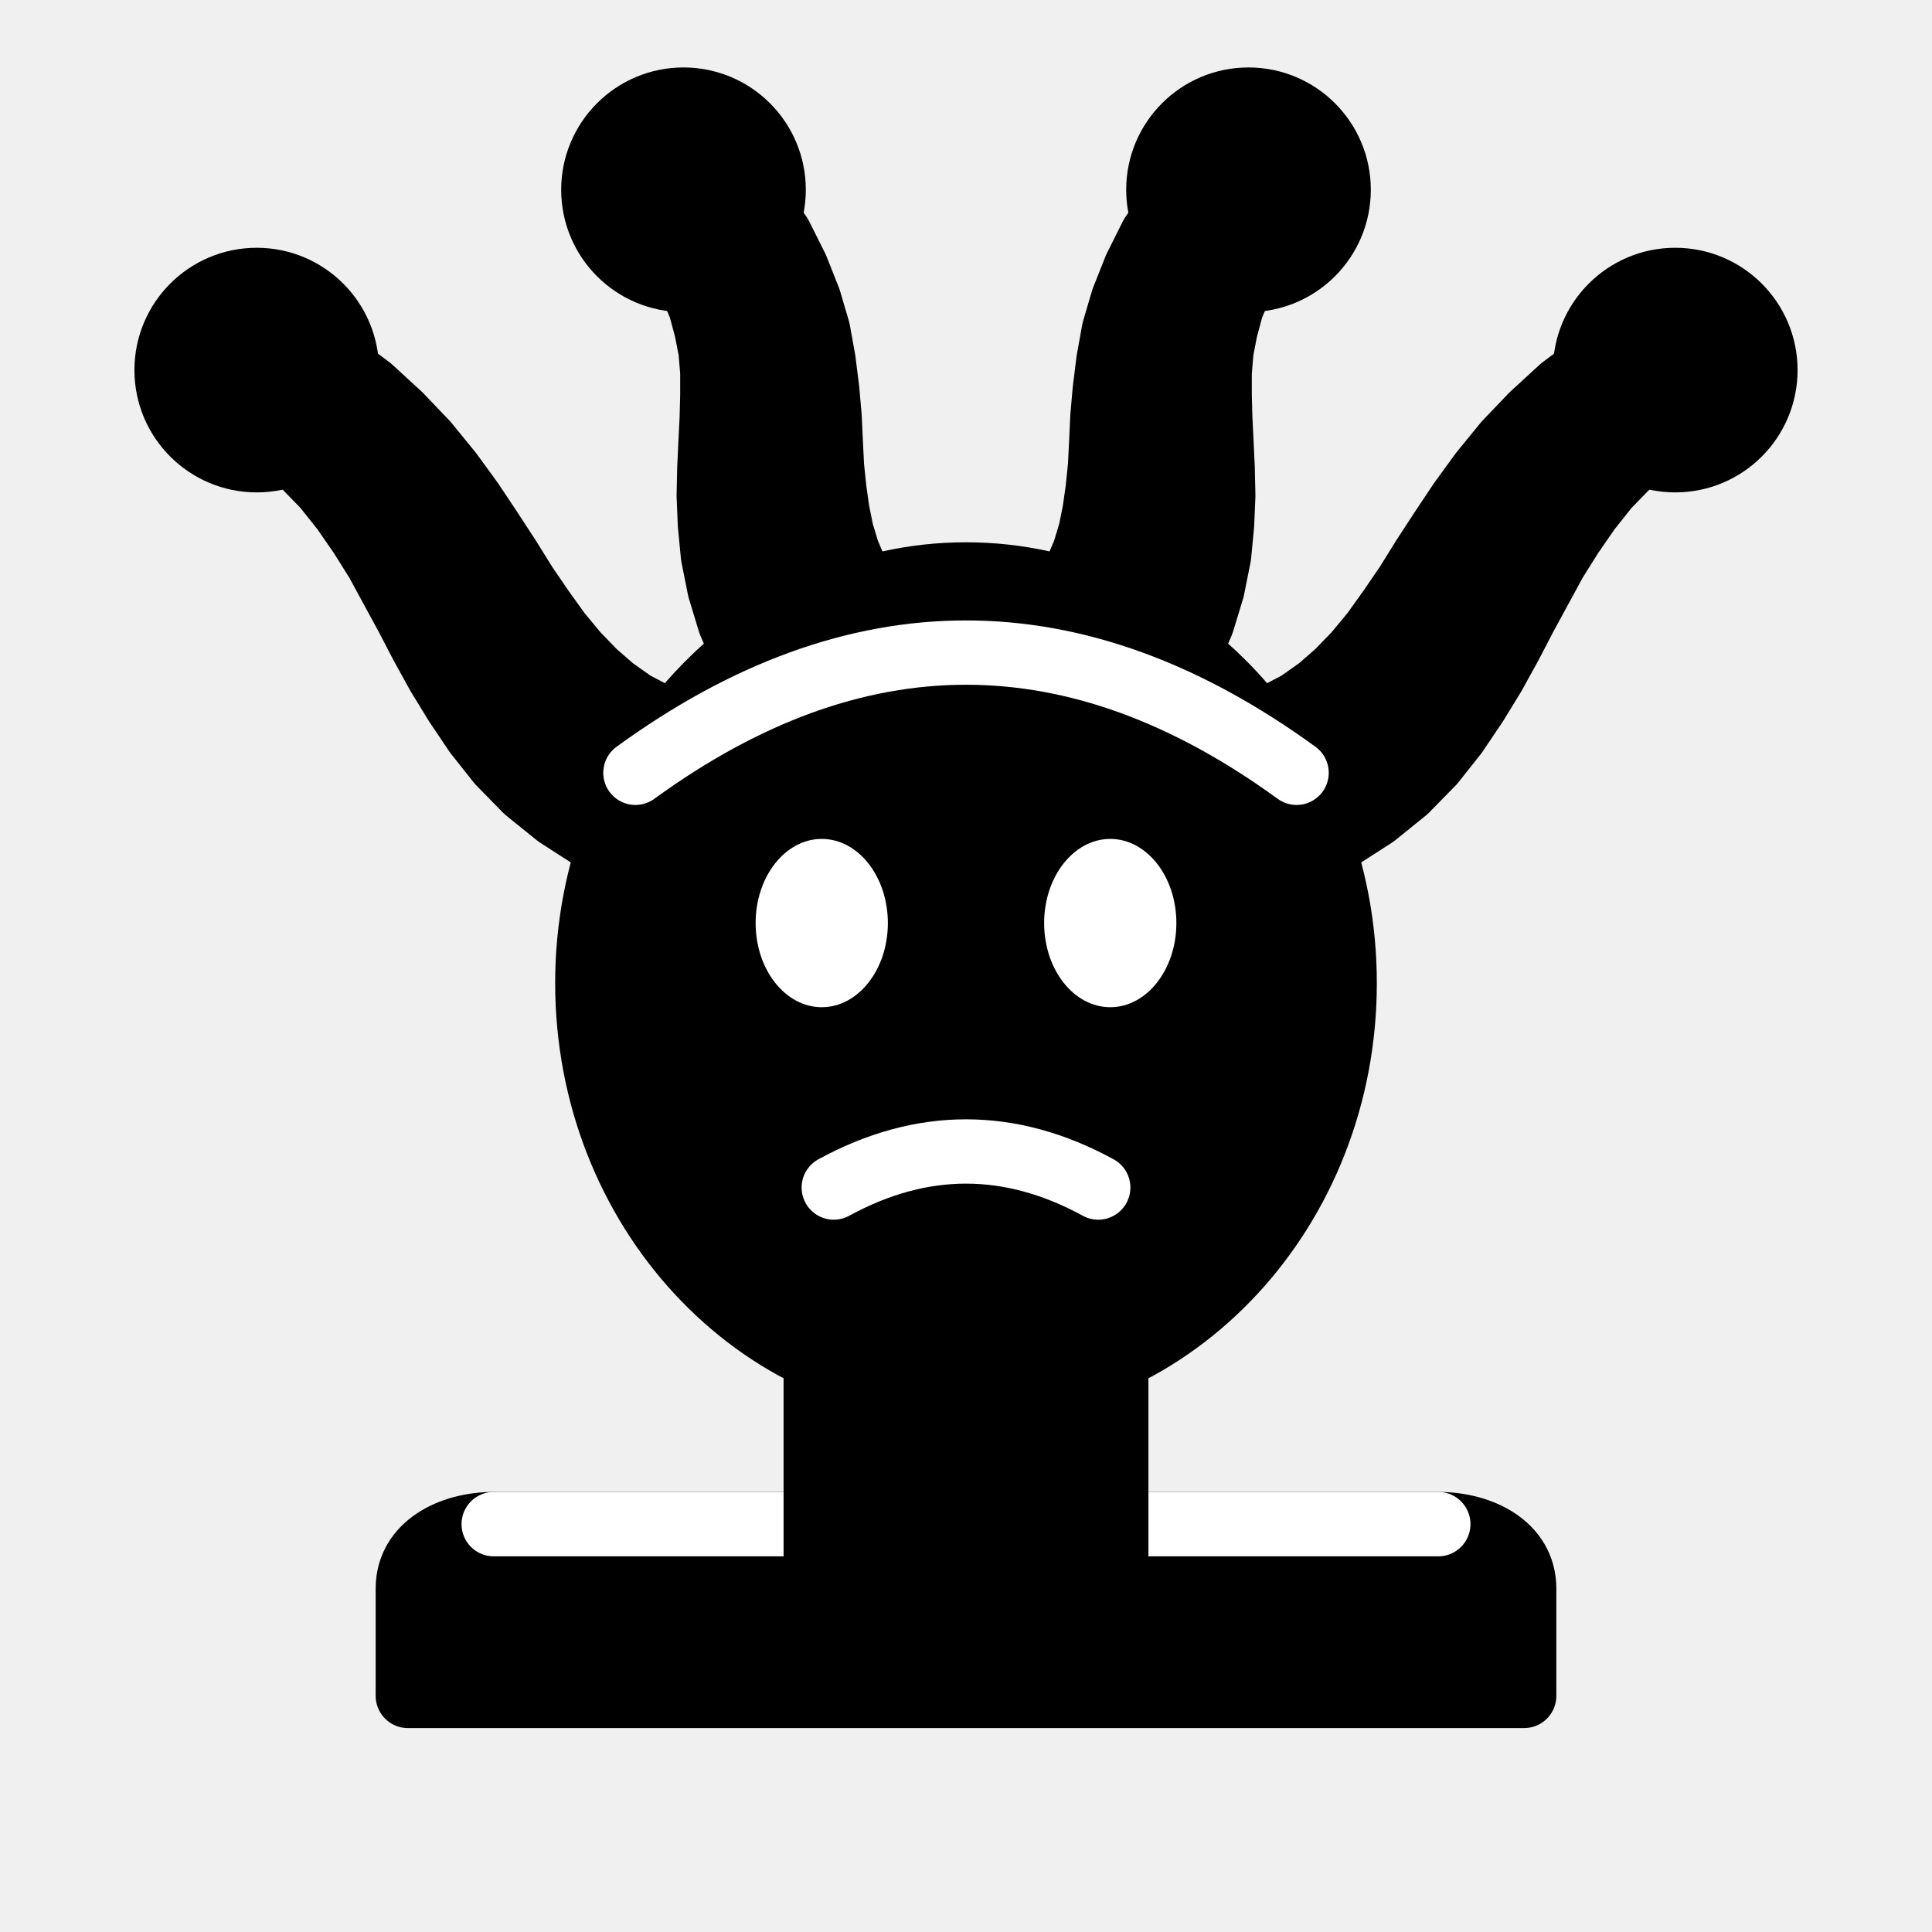
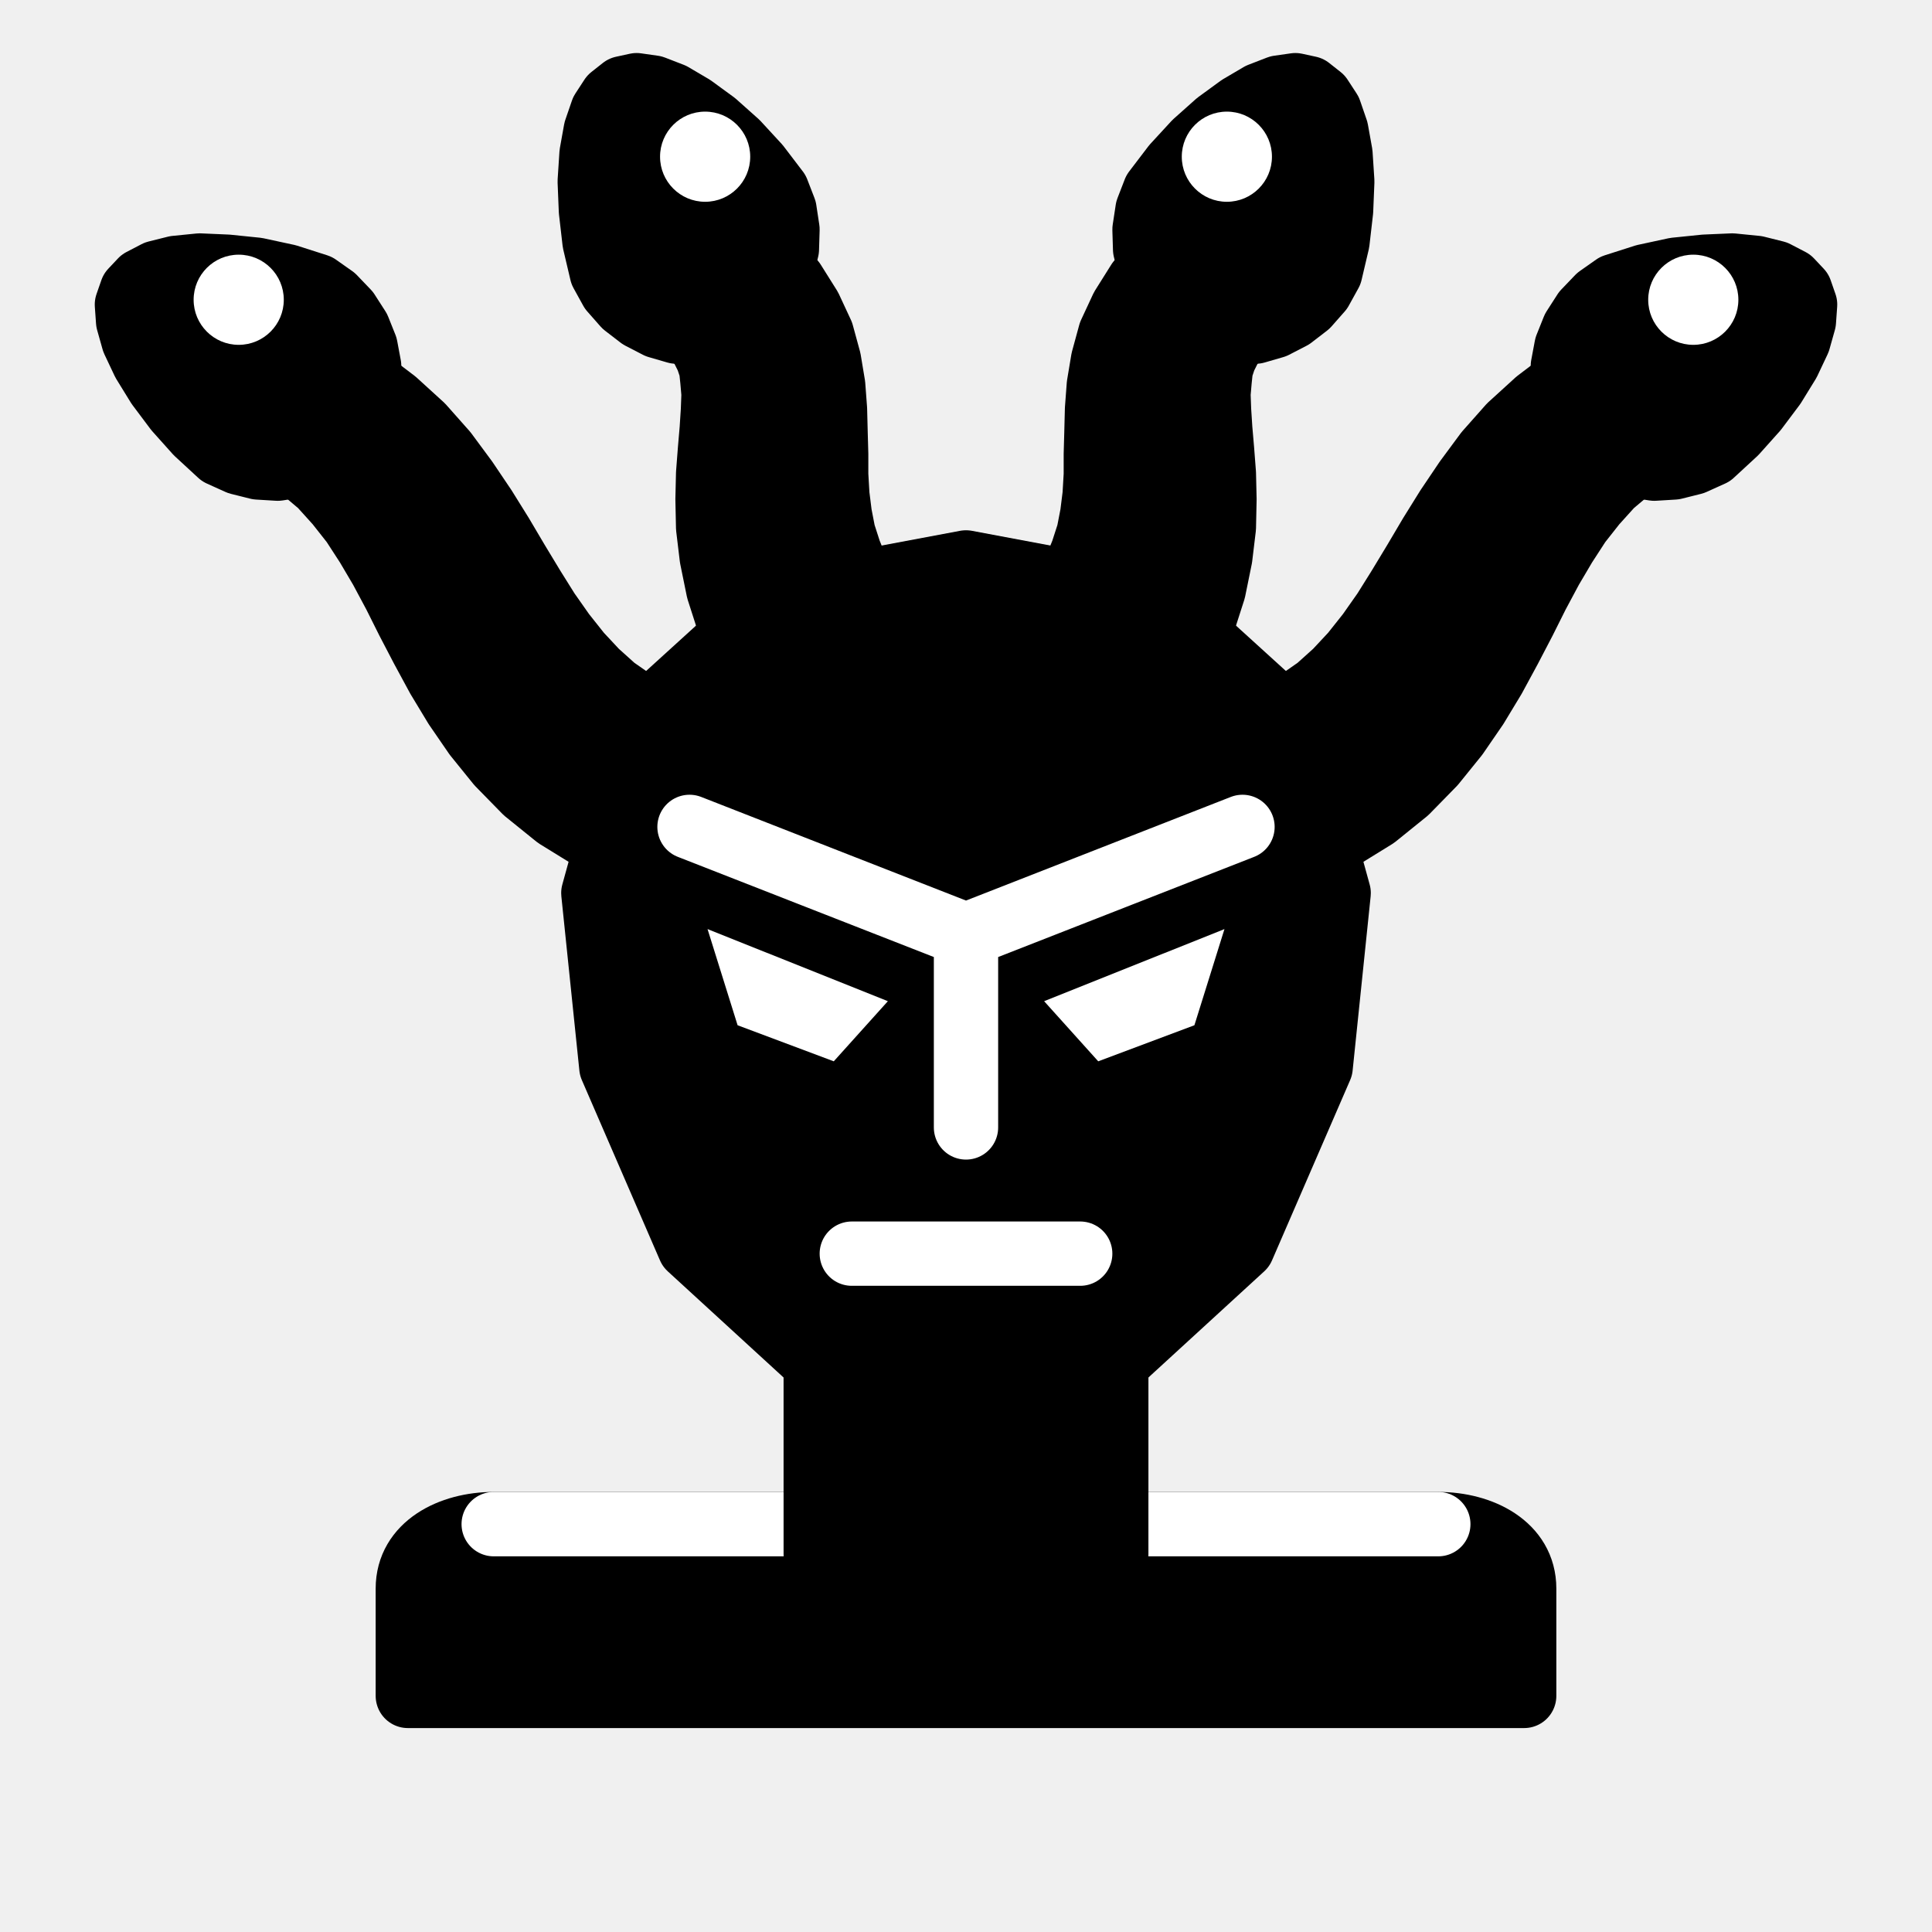
<svg xmlns="http://www.w3.org/2000/svg" width="45" height="45" viewBox="0 0 45 45">
  <g stroke-linecap="round" stroke-linejoin="round" fill-rule="nonzero">
    <path d="M 9.5,39.5 L 35.5,39.5 L 35.5,37 C 35.5,36 34.5,35.5 33.5,35.5 L 11.5,35.5 C 10.5,35.5 9.5,36 9.5,37 Z" fill="#000000" stroke="#000000" stroke-width="1.5" />
    <path d="M 11.5,35.5 L 33.5,35.5" fill="none" stroke="#ffffff" stroke-width="1.5" />
-     <path d="M 18.29,22.34 L 17.79,22.2 L 17.35,22.04 L 16.97,21.84 L 16.63,21.6 L 16.32,21.33 L 16.02,21.02 L 15.73,20.67 L 15.45,20.28 L 15.17,19.87 L 14.89,19.42 L 14.59,18.96 L 14.27,18.48 L 13.92,18 L 13.52,17.51 L 13.08,17.05 L 12.59,16.6 L 12.03,16.18 L 11.4,15.81 L 10.6,17.19 L 11.07,17.52 L 11.47,17.87 L 11.83,18.24 L 12.14,18.63 L 12.43,19.05 L 12.7,19.48 L 12.95,19.94 L 13.2,20.4 L 13.45,20.88 L 13.72,21.37 L 14.02,21.86 L 14.35,22.35 L 14.73,22.83 L 15.18,23.29 L 15.7,23.71 L 16.29,24.09 L 16.96,24.41 L 17.71,24.66 Z" fill="#000000" stroke="#000000" stroke-width="1.07" transform="translate(-9,-14.2) scale(1.4)" />
-     <path d="M 21.42,20.73 L 21.1,20.35 L 20.86,19.99 L 20.67,19.65 L 20.53,19.32 L 20.43,18.99 L 20.36,18.64 L 20.31,18.29 L 20.27,17.9 L 20.25,17.5 L 20.23,17.07 L 20.19,16.62 L 20.13,16.14 L 20.04,15.64 L 19.89,15.13 L 19.68,14.6 L 19.41,14.06 L 19.05,13.53 L 18.61,12.99 L 17.39,14.01 L 17.69,14.45 L 17.92,14.87 L 18.08,15.25 L 18.18,15.62 L 18.25,15.98 L 18.28,16.34 L 18.28,16.71 L 18.27,17.1 L 18.25,17.5 L 18.23,17.93 L 18.22,18.39 L 18.24,18.87 L 18.29,19.39 L 18.4,19.94 L 18.57,20.5 L 18.82,21.08 L 19.16,21.67 L 19.58,22.27 Z" fill="#000000" stroke="#000000" stroke-width="1.07" transform="translate(-9,-14.2) scale(1.4)" />
-     <path d="M 25.42,22.27 L 25.84,21.67 L 26.18,21.08 L 26.43,20.5 L 26.6,19.94 L 26.71,19.39 L 26.76,18.87 L 26.78,18.39 L 26.77,17.93 L 26.75,17.5 L 26.73,17.1 L 26.72,16.71 L 26.72,16.34 L 26.75,15.98 L 26.82,15.62 L 26.92,15.25 L 27.08,14.87 L 27.31,14.45 L 27.61,14.01 L 26.39,12.99 L 25.95,13.53 L 25.59,14.06 L 25.32,14.6 L 25.11,15.13 L 24.96,15.64 L 24.87,16.14 L 24.81,16.62 L 24.77,17.07 L 24.75,17.5 L 24.73,17.9 L 24.69,18.29 L 24.64,18.64 L 24.57,18.99 L 24.47,19.32 L 24.33,19.65 L 24.14,19.99 L 23.9,20.35 L 23.58,20.73 Z" fill="#000000" stroke="#000000" stroke-width="1.07" transform="translate(-9,-14.2) scale(1.4)" />
-     <path d="M 27.29,24.66 L 28.04,24.41 L 28.71,24.09 L 29.3,23.71 L 29.82,23.29 L 30.27,22.83 L 30.65,22.35 L 30.98,21.86 L 31.28,21.37 L 31.55,20.88 L 31.8,20.4 L 32.05,19.94 L 32.3,19.48 L 32.57,19.05 L 32.86,18.63 L 33.17,18.24 L 33.53,17.87 L 33.93,17.52 L 34.4,17.19 L 33.6,15.81 L 32.97,16.18 L 32.41,16.6 L 31.92,17.05 L 31.48,17.51 L 31.08,18 L 30.73,18.48 L 30.41,18.96 L 30.11,19.42 L 29.83,19.87 L 29.55,20.28 L 29.27,20.67 L 28.98,21.02 L 28.68,21.33 L 28.37,21.6 L 28.03,21.84 L 27.65,22.04 L 27.21,22.2 L 26.71,22.34 Z" fill="#000000" stroke="#000000" stroke-width="1.07" transform="translate(-9,-14.2) scale(1.4)" />
-     <path d="M 9.2,16.3 A 1.5,1.5 0 1 1 12.2,16.3 A 1.5,1.5 0 1 1 9.2,16.3 Z" fill="#000000" stroke="#000000" stroke-width="1.07" transform="translate(-9,-14.2) scale(1.4)" />
-     <path d="M 16.3,13.3 A 1.5,1.5 0 1 1 19.3,13.3 A 1.5,1.5 0 1 1 16.3,13.3 Z" fill="#000000" stroke="#000000" stroke-width="1.07" transform="translate(-9,-14.2) scale(1.4)" />
-     <path d="M 25.7,13.3 A 1.5,1.5 0 1 1 28.7,13.3 A 1.5,1.5 0 1 1 25.7,13.3 Z" fill="#000000" stroke="#000000" stroke-width="1.07" transform="translate(-9,-14.2) scale(1.4)" />
-     <path d="M 32.8,16.3 A 1.5,1.5 0 1 1 35.8,16.3 A 1.5,1.5 0 1 1 32.8,16.3 Z" fill="#000000" stroke="#000000" stroke-width="1.07" transform="translate(-9,-14.2) scale(1.4)" />
+     <path d="M 18.29,22.34 L 17.79,22.2 L 17.36,22.03 L 16.98,21.82 L 16.65,21.59 L 16.35,21.32 L 16.07,21.02 L 15.8,20.68 L 15.54,20.31 L 15.29,19.91 L 15.03,19.48 L 14.77,19.04 L 14.49,18.59 L 14.18,18.13 L 13.84,17.67 L 13.45,17.23 L 13,16.82 L 12.5,16.44 L 11.92,16.11 L 11.08,17.69 L 11.44,17.94 L 11.76,18.21 L 12.04,18.52 L 12.3,18.85 L 12.54,19.22 L 12.77,19.61 L 13,20.04 L 13.22,20.48 L 13.46,20.94 L 13.72,21.42 L 14.01,21.9 L 14.34,22.38 L 14.72,22.85 L 15.17,23.31 L 15.69,23.73 L 16.29,24.1 L 16.96,24.41 L 17.71,24.66 Z" fill="#000000" stroke="#000000" stroke-width="1.07" transform="translate(-9,-14.2) scale(1.4)" />
+     <path d="M 21.42,20.73 L 21.11,20.34 L 20.86,19.98 L 20.69,19.64 L 20.56,19.32 L 20.46,19.01 L 20.4,18.7 L 20.36,18.38 L 20.34,18.04 L 20.34,17.7 L 20.33,17.34 L 20.32,16.95 L 20.29,16.55 L 20.22,16.13 L 20.1,15.69 L 19.9,15.26 L 19.63,14.83 L 19.28,14.44 L 18.85,14.09 L 17.75,15.51 L 17.97,15.73 L 18.11,15.92 L 18.2,16.1 L 18.26,16.28 L 18.28,16.47 L 18.3,16.7 L 18.29,16.97 L 18.27,17.28 L 18.24,17.63 L 18.21,18.02 L 18.2,18.45 L 18.21,18.92 L 18.27,19.42 L 18.38,19.96 L 18.56,20.52 L 18.81,21.09 L 19.15,21.68 L 19.58,22.27 Z" fill="#000000" stroke="#000000" stroke-width="1.07" transform="translate(-9,-14.2) scale(1.4)" />
+     <path d="M 25.42,22.27 L 25.85,21.68 L 26.19,21.09 L 26.44,20.52 L 26.62,19.96 L 26.73,19.42 L 26.79,18.92 L 26.8,18.45 L 26.79,18.02 L 26.76,17.63 L 26.73,17.28 L 26.71,16.97 L 26.7,16.7 L 26.72,16.47 L 26.74,16.28 L 26.8,16.1 L 26.89,15.92 L 27.03,15.73 L 27.25,15.51 L 26.15,14.09 L 25.72,14.44 L 25.37,14.83 L 25.1,15.26 L 24.9,15.69 L 24.78,16.13 L 24.71,16.55 L 24.68,16.95 L 24.67,17.34 L 24.66,17.7 L 24.66,18.04 L 24.64,18.38 L 24.6,18.7 L 24.54,19.01 L 24.44,19.32 L 24.31,19.64 L 24.14,19.98 L 23.89,20.34 L 23.58,20.73 Z" fill="#000000" stroke="#000000" stroke-width="1.07" transform="translate(-9,-14.2) scale(1.4)" />
+     <path d="M 27.29,24.66 L 28.04,24.41 L 28.71,24.1 L 29.31,23.73 L 29.83,23.31 L 30.28,22.85 L 30.66,22.38 L 30.99,21.9 L 31.28,21.42 L 31.54,20.94 L 31.78,20.48 L 32,20.04 L 32.23,19.61 L 32.46,19.22 L 32.7,18.85 L 32.96,18.52 L 33.24,18.21 L 33.56,17.94 L 33.92,17.69 L 33.08,16.11 L 32.5,16.44 L 32,16.82 L 31.55,17.23 L 31.16,17.67 L 30.82,18.13 L 30.51,18.59 L 30.23,19.04 L 29.97,19.48 L 29.71,19.91 L 29.46,20.31 L 29.2,20.68 L 28.93,21.02 L 28.65,21.32 L 28.35,21.59 L 28.02,21.82 L 27.64,22.03 L 27.21,22.2 L 26.71,22.34 Z" fill="#000000" stroke="#000000" stroke-width="1.07" transform="translate(-9,-14.2) scale(1.4)" />
+     <path d="M 8.62,14.98 L 8.78,14.81 L 9.03,14.68 L 9.35,14.6 L 9.75,14.56 L 10.21,14.58 L 10.7,14.63 L 11.21,14.74 L 11.71,14.9 L 11.98,15.09 L 12.21,15.33 L 12.39,15.61 L 12.51,15.91 L 12.57,16.23 L 12.57,16.55 L 12.5,16.86 L 12.37,17.15 L 12.19,17.41 L 11.95,17.62 L 11.68,17.78 L 11.37,17.89 L 11.05,17.94 L 10.72,17.92 L 10.4,17.84 L 10.09,17.7 L 9.7,17.34 L 9.36,16.96 L 9.06,16.56 L 8.82,16.17 L 8.65,15.81 L 8.56,15.49 L 8.54,15.21 Z" fill="#000000" stroke="#000000" stroke-width="1.07" transform="translate(-9,-14.2) scale(1.4)" />
+     <path d="M 9.65,15.13 A 0.75,0.75 0 1 1 11.15,15.13 A 0.75,0.75 0 1 1 9.65,15.13 Z" fill="#ffffff" stroke="none" stroke-width="1.07" transform="translate(-9,-14.2) scale(1.4)" />
+     <path d="M 16.79,11.61 L 17.02,11.56 L 17.3,11.6 L 17.61,11.72 L 17.95,11.92 L 18.32,12.19 L 18.69,12.52 L 19.04,12.9 L 19.36,13.32 L 19.48,13.63 L 19.53,13.96 L 19.52,14.29 L 19.44,14.61 L 19.31,14.9 L 19.12,15.16 L 18.89,15.38 L 18.62,15.54 L 18.32,15.64 L 18,15.68 L 17.68,15.66 L 17.37,15.57 L 17.08,15.42 L 16.82,15.22 L 16.6,14.97 L 16.44,14.68 L 16.32,14.17 L 16.26,13.65 L 16.24,13.16 L 16.27,12.7 L 16.34,12.31 L 16.45,11.99 L 16.6,11.76 Z" fill="#000000" stroke="#000000" stroke-width="1.07" transform="translate(-9,-14.2) scale(1.4)" />
+     <path d="M 17.41,12.75 A 0.75,0.75 0 1 1 18.91,12.75 A 0.75,0.75 0 1 1 17.41,12.75 Z" fill="#ffffff" stroke="none" stroke-width="1.07" transform="translate(-9,-14.2) scale(1.4)" />
+     <path d="M 28.21,11.61 L 28.4,11.76 L 28.55,11.99 L 28.66,12.31 L 28.73,12.7 L 28.76,13.16 L 28.74,13.65 L 28.68,14.17 L 28.56,14.68 L 28.4,14.97 L 28.18,15.22 L 27.92,15.42 L 27.63,15.57 L 27.32,15.66 L 27,15.68 L 26.68,15.64 L 26.38,15.54 L 26.11,15.38 L 25.88,15.16 L 25.69,14.9 L 25.56,14.61 L 25.48,14.29 L 25.47,13.96 L 25.52,13.63 L 25.64,13.32 L 25.96,12.9 L 26.31,12.52 L 26.68,12.19 L 27.05,11.92 L 27.39,11.72 L 27.7,11.6 L 27.98,11.56 Z" fill="#000000" stroke="#000000" stroke-width="1.07" transform="translate(-9,-14.2) scale(1.4)" />
+     <path d="M 26.09,12.75 A 0.75,0.75 0 1 1 27.59,12.75 A 0.75,0.75 0 1 1 26.09,12.75 Z" fill="#ffffff" stroke="none" stroke-width="1.07" transform="translate(-9,-14.2) scale(1.4)" />
+     <path d="M 36.38,14.98 L 36.46,15.21 L 36.44,15.49 L 36.35,15.81 L 36.18,16.17 L 35.94,16.56 L 35.64,16.96 L 35.3,17.34 L 34.91,17.7 L 34.6,17.84 L 34.28,17.92 L 33.95,17.94 L 33.63,17.89 L 33.32,17.78 L 33.05,17.62 L 32.81,17.41 L 32.63,17.15 L 32.5,16.86 L 32.43,16.55 L 32.43,16.23 L 32.49,15.91 L 32.61,15.61 L 32.79,15.33 L 33.02,15.09 L 33.29,14.9 L 33.79,14.74 L 34.3,14.63 L 34.79,14.58 L 35.25,14.56 L 35.65,14.6 L 35.97,14.68 L 36.22,14.81 Z" fill="#000000" stroke="#000000" stroke-width="1.07" transform="translate(-9,-14.2) scale(1.4)" />
+     <path d="M 33.85,15.13 A 0.75,0.75 0 1 1 35.35,15.13 A 0.75,0.75 0 1 1 33.85,15.13 Z" fill="#ffffff" stroke="none" stroke-width="1.07" transform="translate(-9,-14.2) scale(1.4)" />
    <path d="M 20,36 L 20,32.5 L 25,32.5 L 25,36 Z" fill="#000000" stroke="#000000" stroke-width="1.07" transform="translate(-9,-14.2) scale(1.4)" />
-     <path d="M 16.2,26.5 A 6.3,6.8 0 1 1 28.8,26.5 A 6.3,6.8 0 1 1 16.2,26.5 Z" fill="#000000" stroke="#000000" stroke-width="1.07" transform="translate(-9,-14.2) scale(1.4)" />
-     <path d="M 19,25.5 A 1.1,1.4 0 1 1 21.2,25.5 A 1.1,1.4 0 1 1 19,25.5 Z" fill="#ffffff" stroke="none" stroke-width="1.07" transform="translate(-9,-14.2) scale(1.4)" />
-     <path d="M 23.8,25.5 A 1.1,1.4 0 1 1 26,25.5 A 1.1,1.4 0 1 1 23.8,25.5 Z" fill="#ffffff" stroke="none" stroke-width="1.07" transform="translate(-9,-14.2) scale(1.4)" />
-     <path d="M 20.3,29.9 Q 22.5,28.7 24.7,29.9" fill="none" stroke="#ffffff" stroke-width="1.07" transform="translate(-9,-14.2) scale(1.4)" />
-     <path d="M 17,23 Q 22.5,19 28,23" fill="none" stroke="#ffffff" stroke-width="1.07" transform="translate(-9,-14.2) scale(1.4)" />
+     <path d="M 22.5,33.5 L 20.3,33.1 L 17.9,30.9 L 16.6,27.9 L 16.3,25 L 17.1,22.1 L 19.3,20.1 L 22.5,19.5 L 22.5,19.5 L 25.7,20.1 L 27.9,22.1 L 28.7,25 L 28.4,27.9 L 27.1,30.9 L 24.7,33.1 L 22.5,33.5 Z" fill="#000000" stroke="#000000" stroke-width="1.07" transform="translate(-9,-14.2) scale(1.4)" />
+     <path d="M 17.9,23.9 L 22.5,25.7 L 27.1,23.9 M 22.5,25.7 L 22.5,28.9" fill="none" stroke="#ffffff" stroke-width="1.07" transform="translate(-9,-14.2) scale(1.4)" />
+     <path d="M 18.2,25.6 L 21.2,26.8 L 20.3,27.8 L 18.7,27.2 Z" fill="#ffffff" stroke="none" stroke-width="1.07" transform="translate(-9,-14.2) scale(1.4)" />
+     <path d="M 26.8,25.6 L 23.8,26.8 L 24.7,27.8 L 26.3,27.2 Z" fill="#ffffff" stroke="none" stroke-width="1.07" transform="translate(-9,-14.2) scale(1.4)" />
+     <path d="M 20.6,31 L 24.4,31" fill="none" stroke="#ffffff" stroke-width="1.07" transform="translate(-9,-14.2) scale(1.4)" />
  </g>
</svg>
